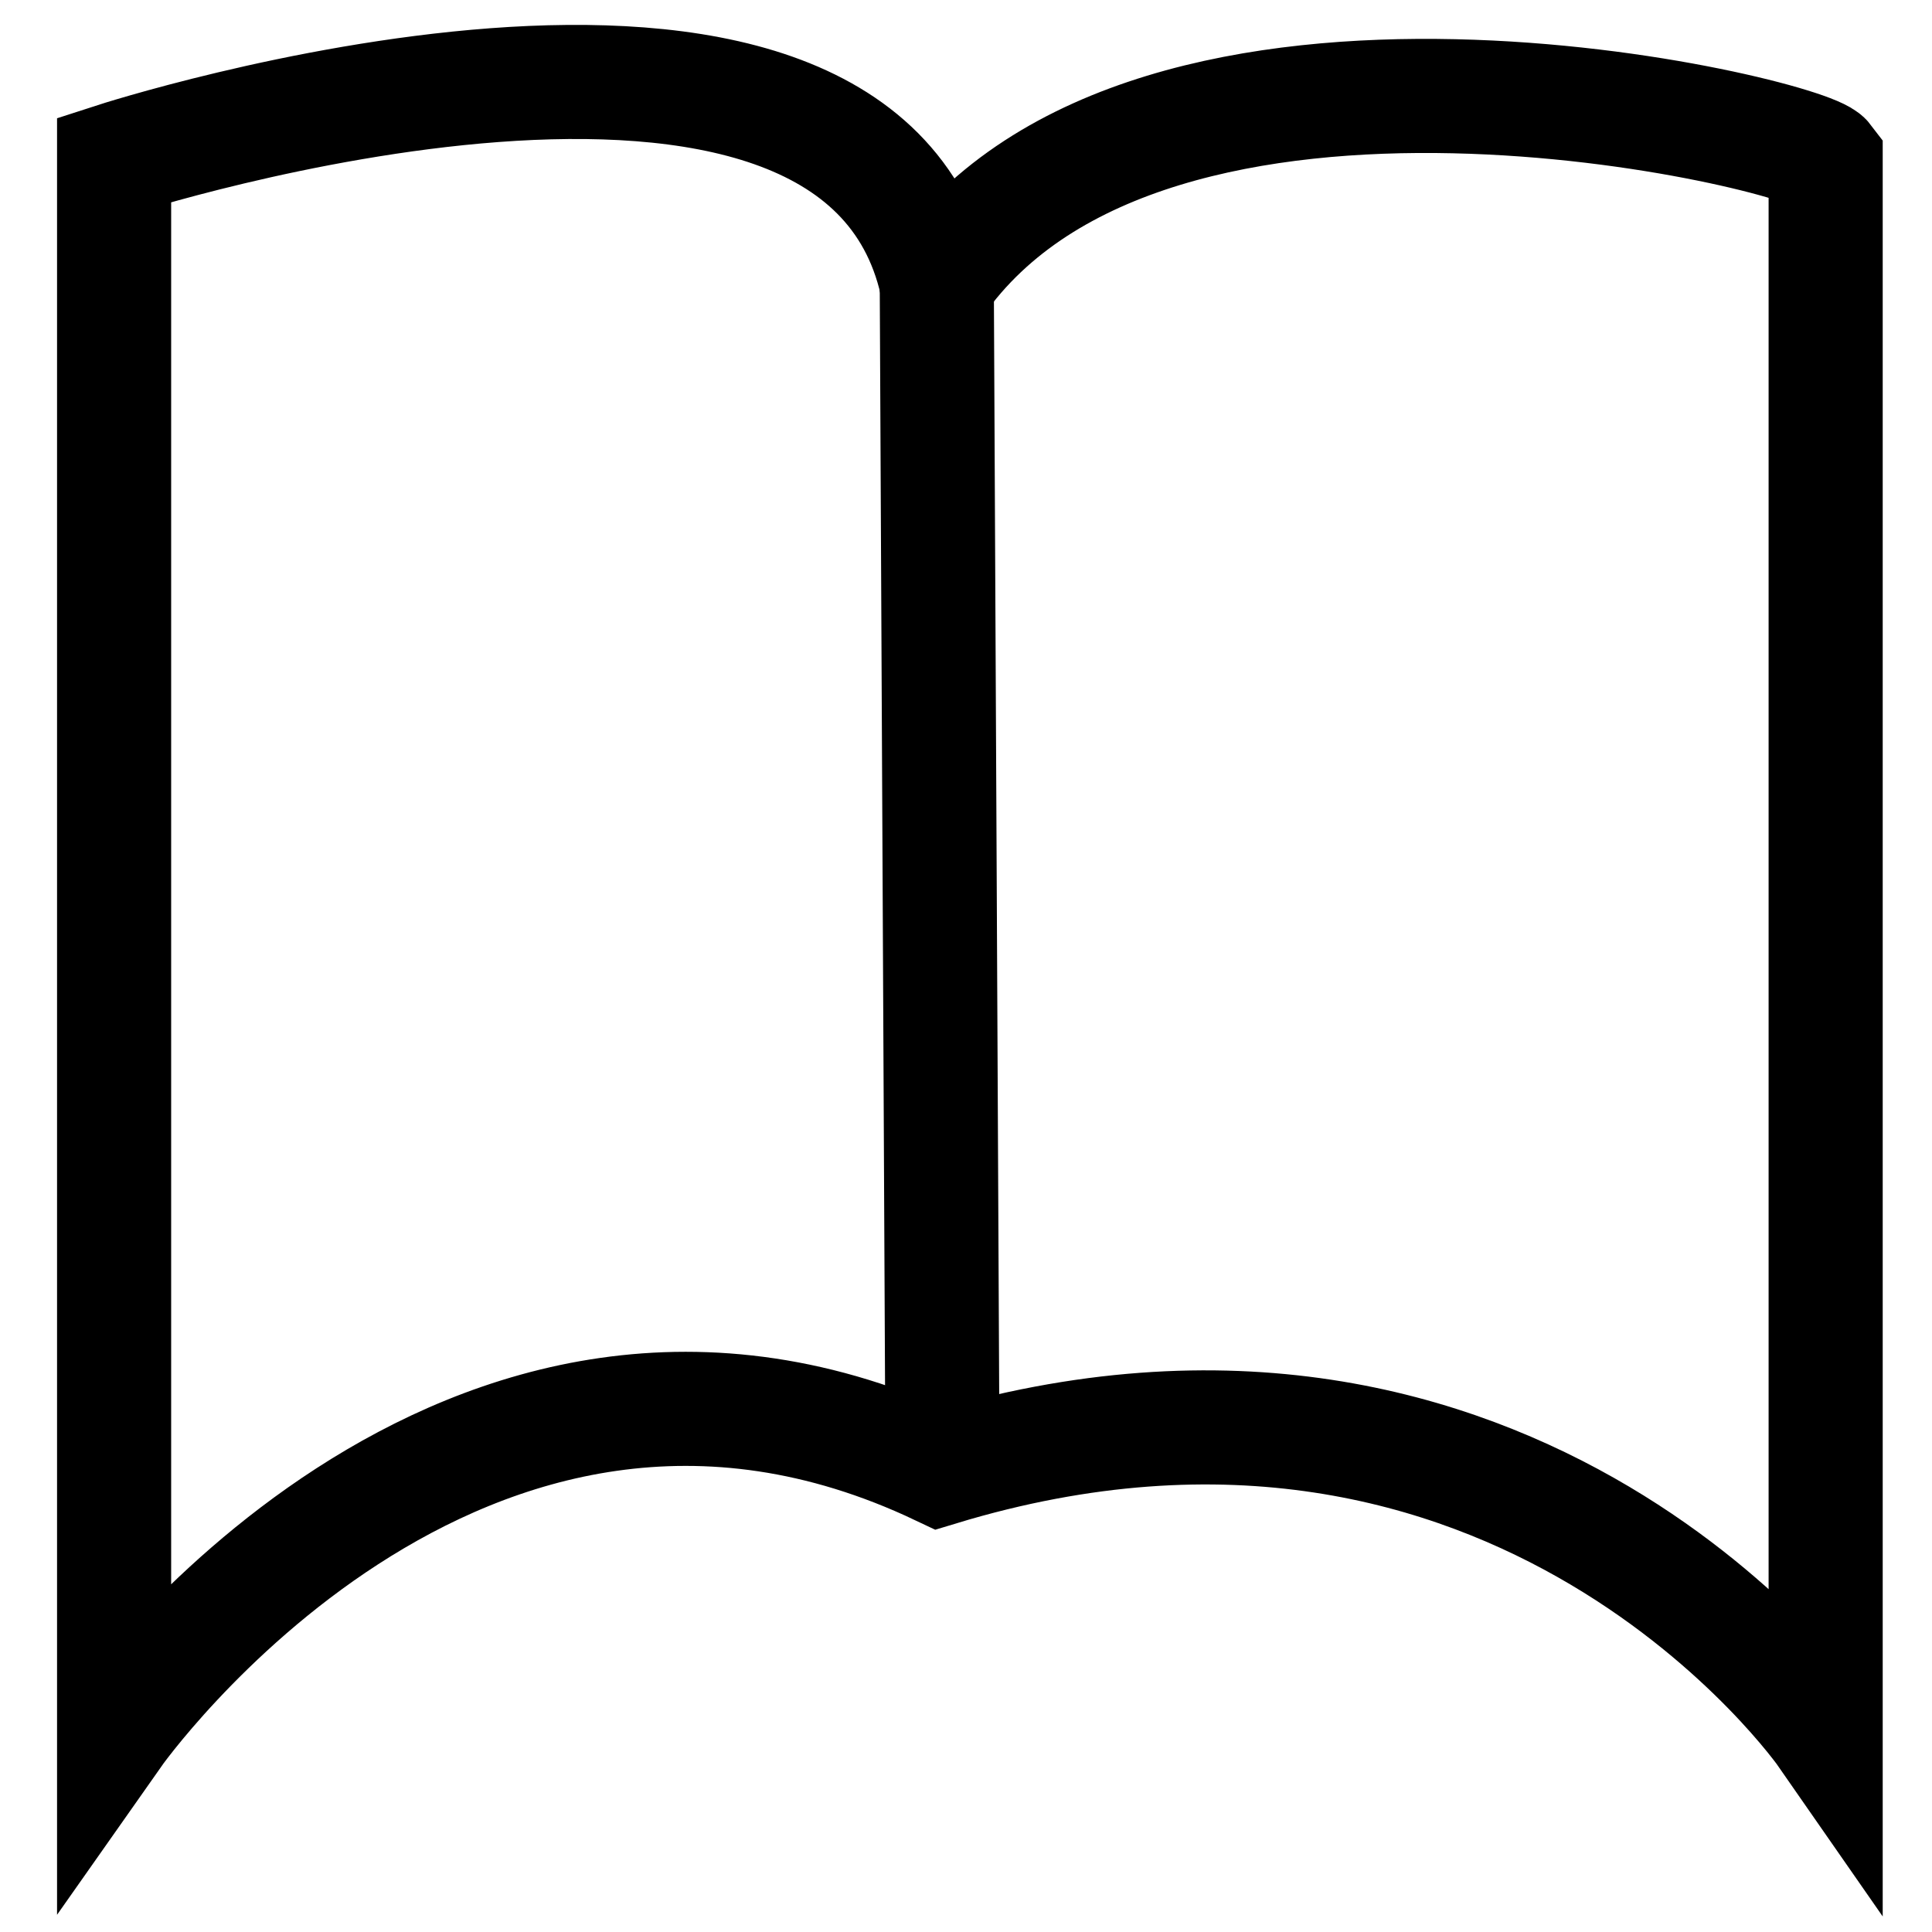
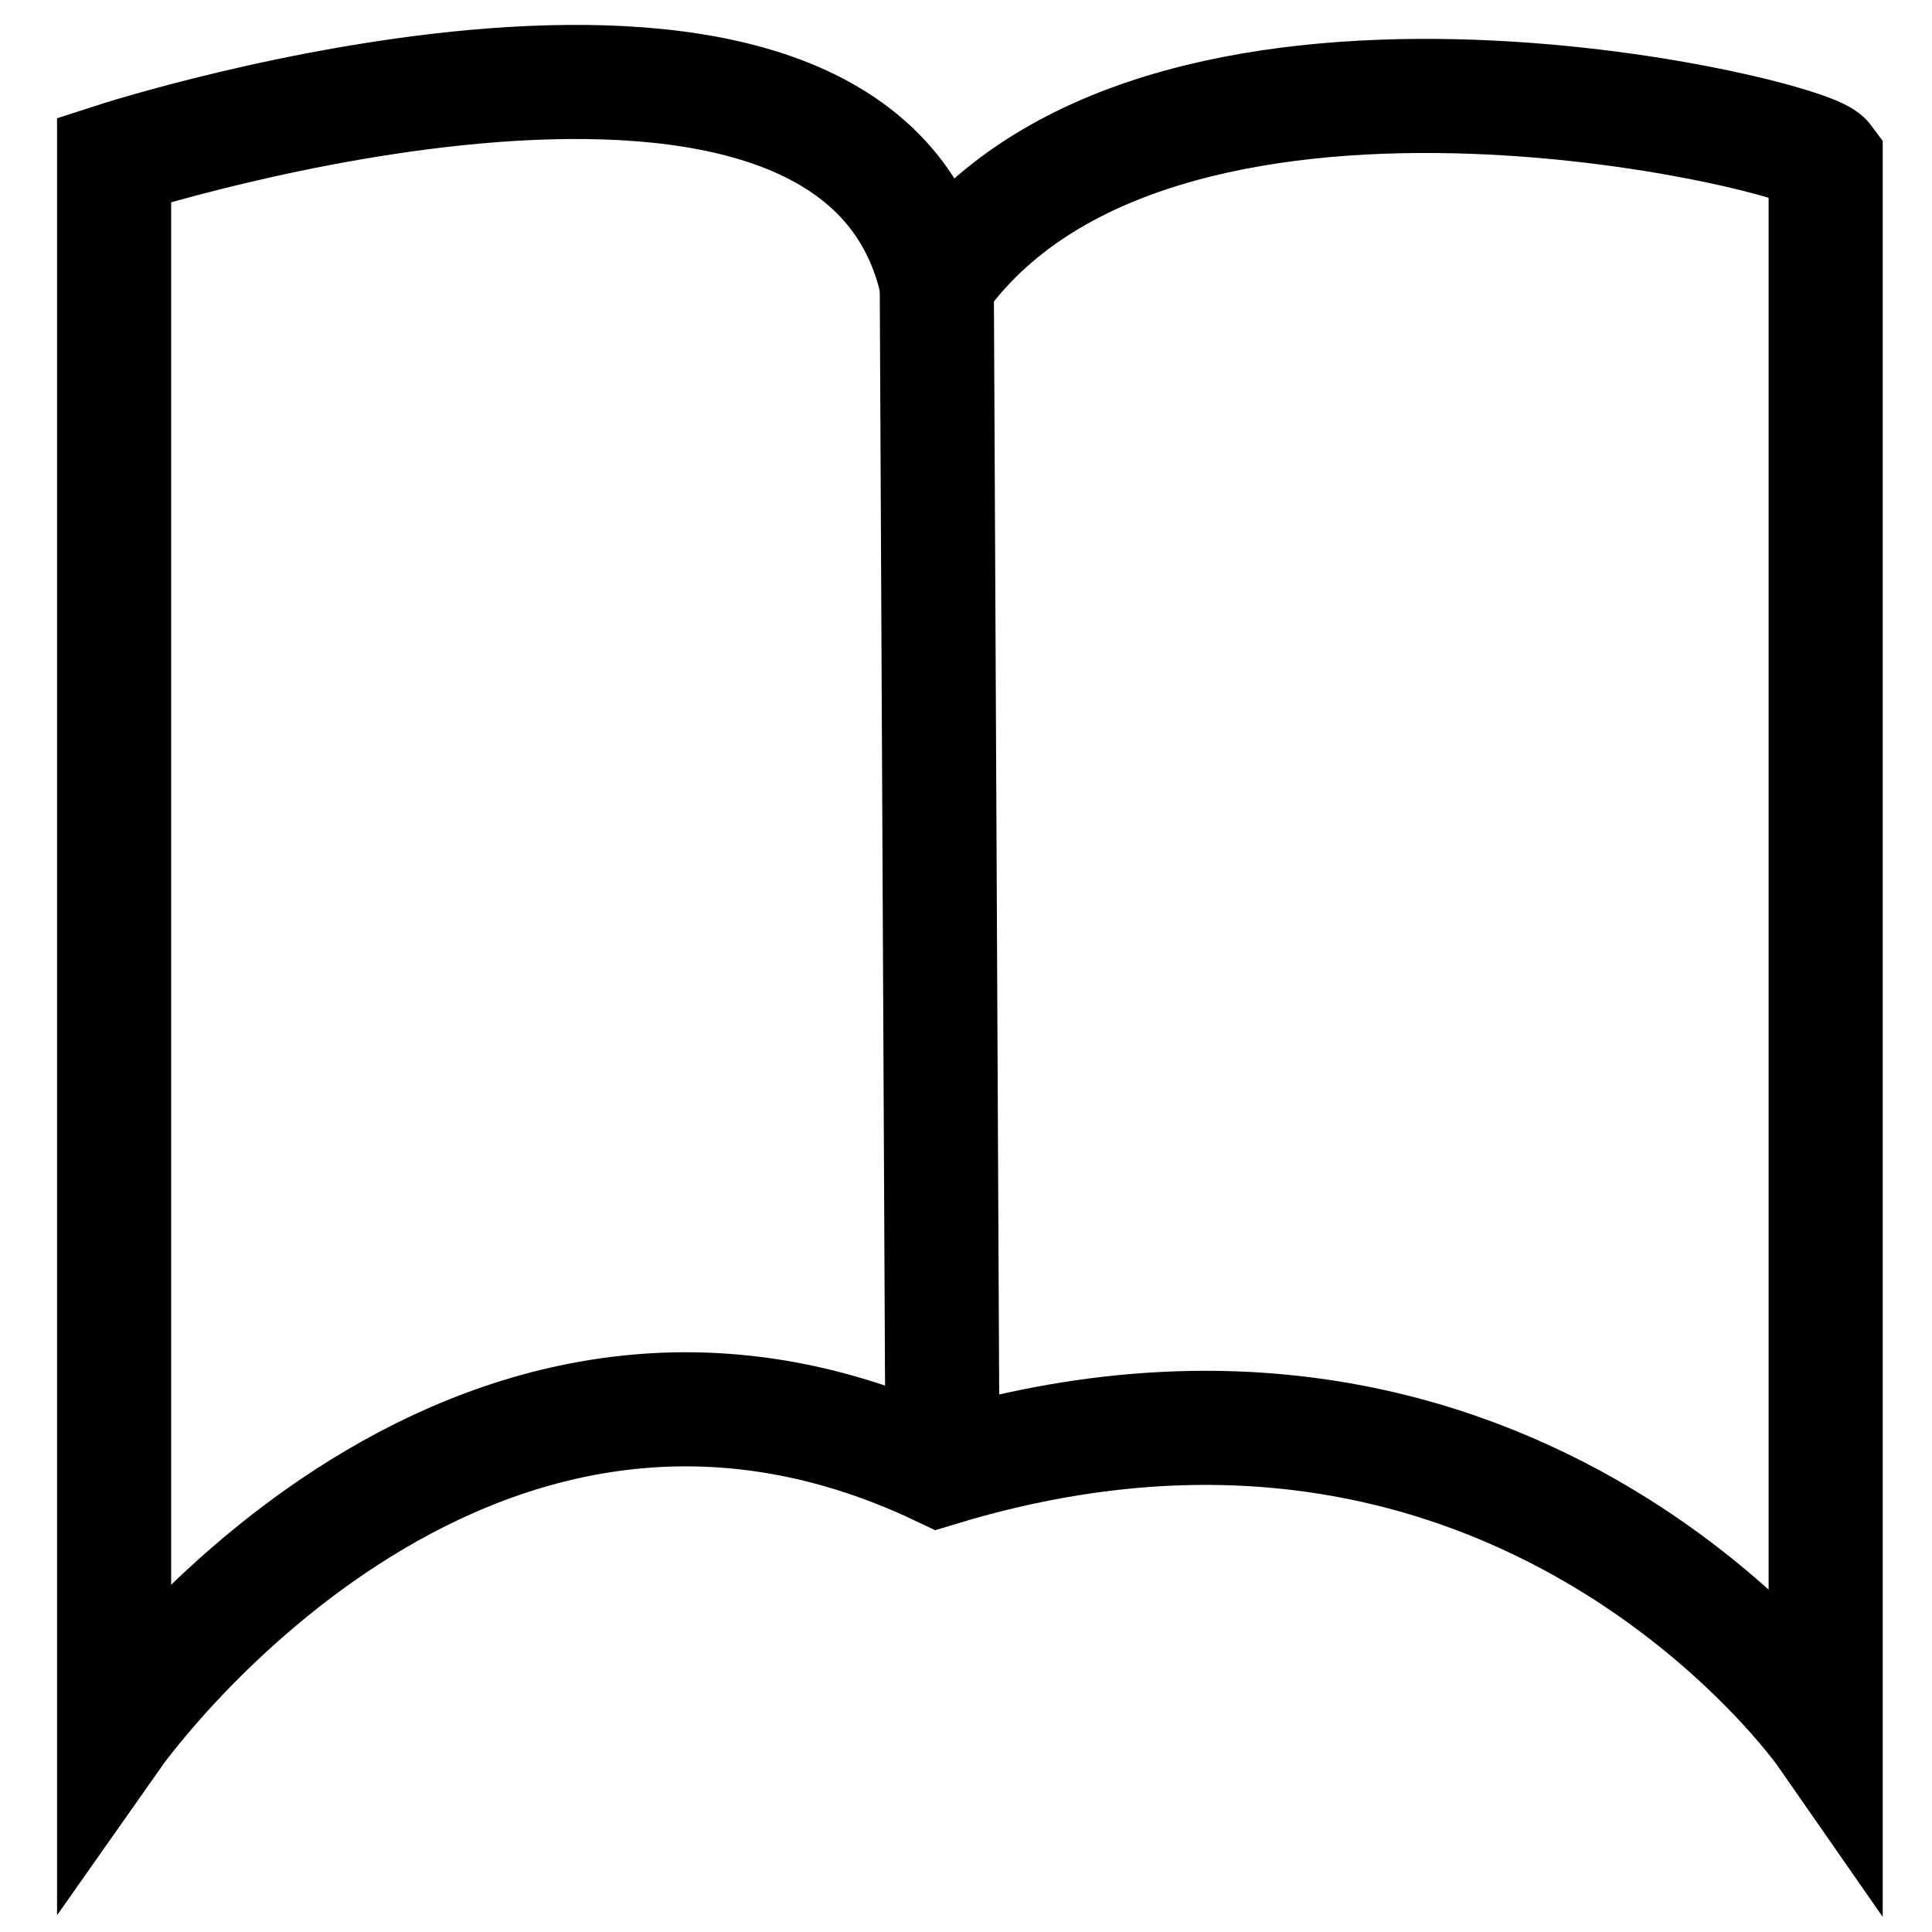
- <svg xmlns="http://www.w3.org/2000/svg" width="16" height="16" viewBox="0 0 4.233 4.233" version="1.1" id="svg1">
-   <defs id="defs1">
-     <linearGradient id="swatch6">
-       <stop style="stop-color:#000000;stop-opacity:1;" offset="0" id="stop7" />
-     </linearGradient>
-   </defs>
-   <g id="layer1">
-     <path style="fill:none;fill-opacity:1;stroke:#000000;stroke-width:0.25;stroke-dasharray:none;stroke-opacity:1" d="m 0.25,0.35 c 0,0 1.622,-0.526 1.802,0.27 C 2.523,-0.053 3.956,0.292 4,0.35 V 3.8 C 4,3.8 3.328,2.833 2.059,3.218 1.009,2.72 0.25,3.8 0.25,3.8 Z" id="path1" />
-     <path style="fill:none;fill-opacity:1;stroke:#000000;stroke-width:0.25;stroke-dasharray:none;stroke-opacity:1" d="M 2.052,0.52 2.065,3.215 Z" id="path9" />
+ <svg xmlns="http://www.w3.org/2000/svg" id="svg" version="1.1" viewBox="0 0 4.233 4.233">
+   <g fill="none" stroke="#000" part="stroke" stroke-width=".25">
+     <path d="m0.25 0.35s1.622-0.526 1.802 0.27c0.471-0.673 1.905-0.328 1.948-0.27v3.451s-0.672-0.967-1.941-0.582c-1.05-0.498-1.809 0.582-1.809 0.582z" />
+     <path d="m2.052 0.52 0.013 2.695z" />
  </g>
</svg>
